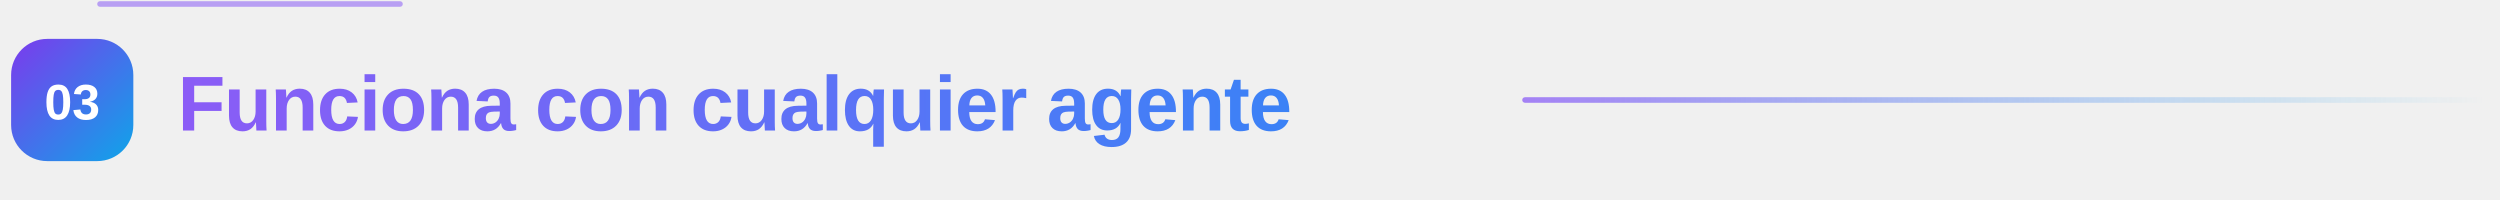
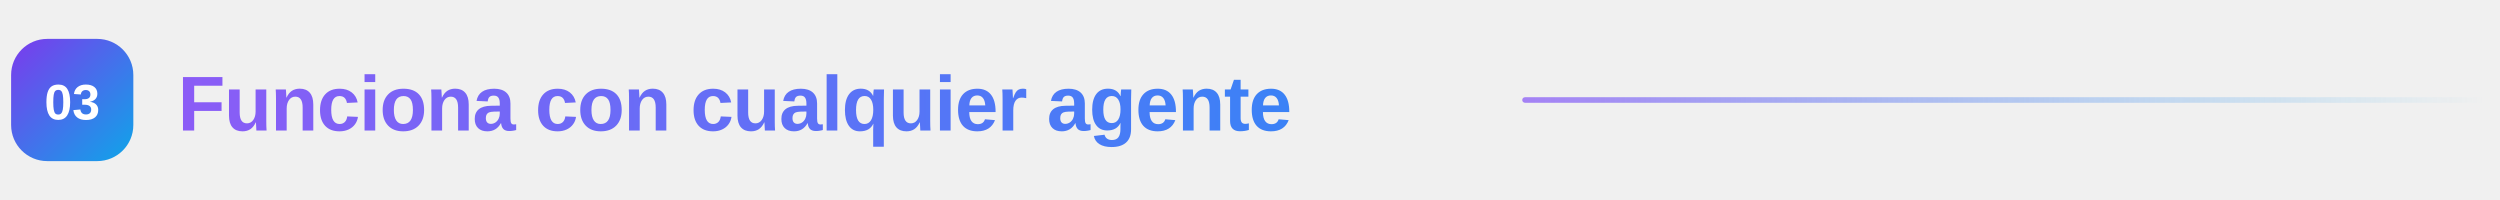
- <svg xmlns="http://www.w3.org/2000/svg" width="900" height="72" viewBox="0 0 900 72" role="img" aria-label="Funciona con cualquier agente" data-readme-motion="subtle">
+ <svg xmlns="http://www.w3.org/2000/svg" width="900" height="72" viewBox="0 0 900 72" role="img" aria-label="Funciona con cualquier agente">
  <defs>
    <linearGradient id="g" x1="0" y1="0" x2="1" y2="1">
      <stop offset="0" stop-color="#7c3aed" />
      <stop offset="1" stop-color="#0ea5e9" />
    </linearGradient>
    <linearGradient id="t" x1="0" y1="0" x2="1" y2="0">
      <stop offset="0" stop-color="#8b5cf6" />
      <stop offset="1" stop-color="#3b82f6" />
    </linearGradient>
    <linearGradient id="l" x1="0" y1="0" x2="1" y2="0">
      <stop offset="0" stop-color="#8b5cf6" stop-opacity="0.75" />
      <stop offset="1" stop-color="#0ea5e9" stop-opacity="0" />
    </linearGradient>
    <style>text { font-family: "Segoe UI", -apple-system, BlinkMacSystemFont, "Helvetica Neue", Arial, sans-serif; }</style>
  </defs>
  <rect x="4" y="14" width="44" height="44" rx="13" fill="url(#g)" />
  <text x="26" y="43" text-anchor="middle" style="font-size:18px;font-weight:800;fill:#ffffff">03</text>
  <text x="64" y="47" style="font-size:28px;font-weight:800;letter-spacing:-0.4px" fill="url(#t)">Funciona con cualquier agente</text>
  <rect x="548" y="35" width="346" height="2" rx="1" fill="url(#l)" />
-   <style data-readme-builder-motion="1">
- @keyframes rb-accent {0%,100%{filter:brightness(1)}50%{filter:brightness(1.3)}}
- @keyframes rb-trace {from{stroke-dashoffset:900}to{stroke-dashoffset:0}}
- svg[data-readme-motion] .rb-motion-line{animation:rb-trace 2s ease-in-out 2;stroke-dasharray:108 900;stroke-dashoffset:0;opacity:.55}
- svg[data-readme-motion] &gt; path,svg[data-readme-motion] &gt; g:not(.rb-motion-layer){animation:rb-accent 2s ease-in-out 2}
- @media (prefers-reduced-motion:reduce){svg[data-readme-motion] .rb-motion-line,svg[data-readme-motion] &gt; path,svg[data-readme-motion] &gt; g:not(.rb-motion-layer){animation:none!important;filter:none!important}}
- </style>
-   <g class="rb-motion-layer" aria-hidden="true" pointer-events="none">
-     <path class="rb-motion-line" d="M36 1.44h828" fill="none" stroke="#8b5cf6" stroke-width="2" stroke-linecap="round" />
-   </g>
</svg>
